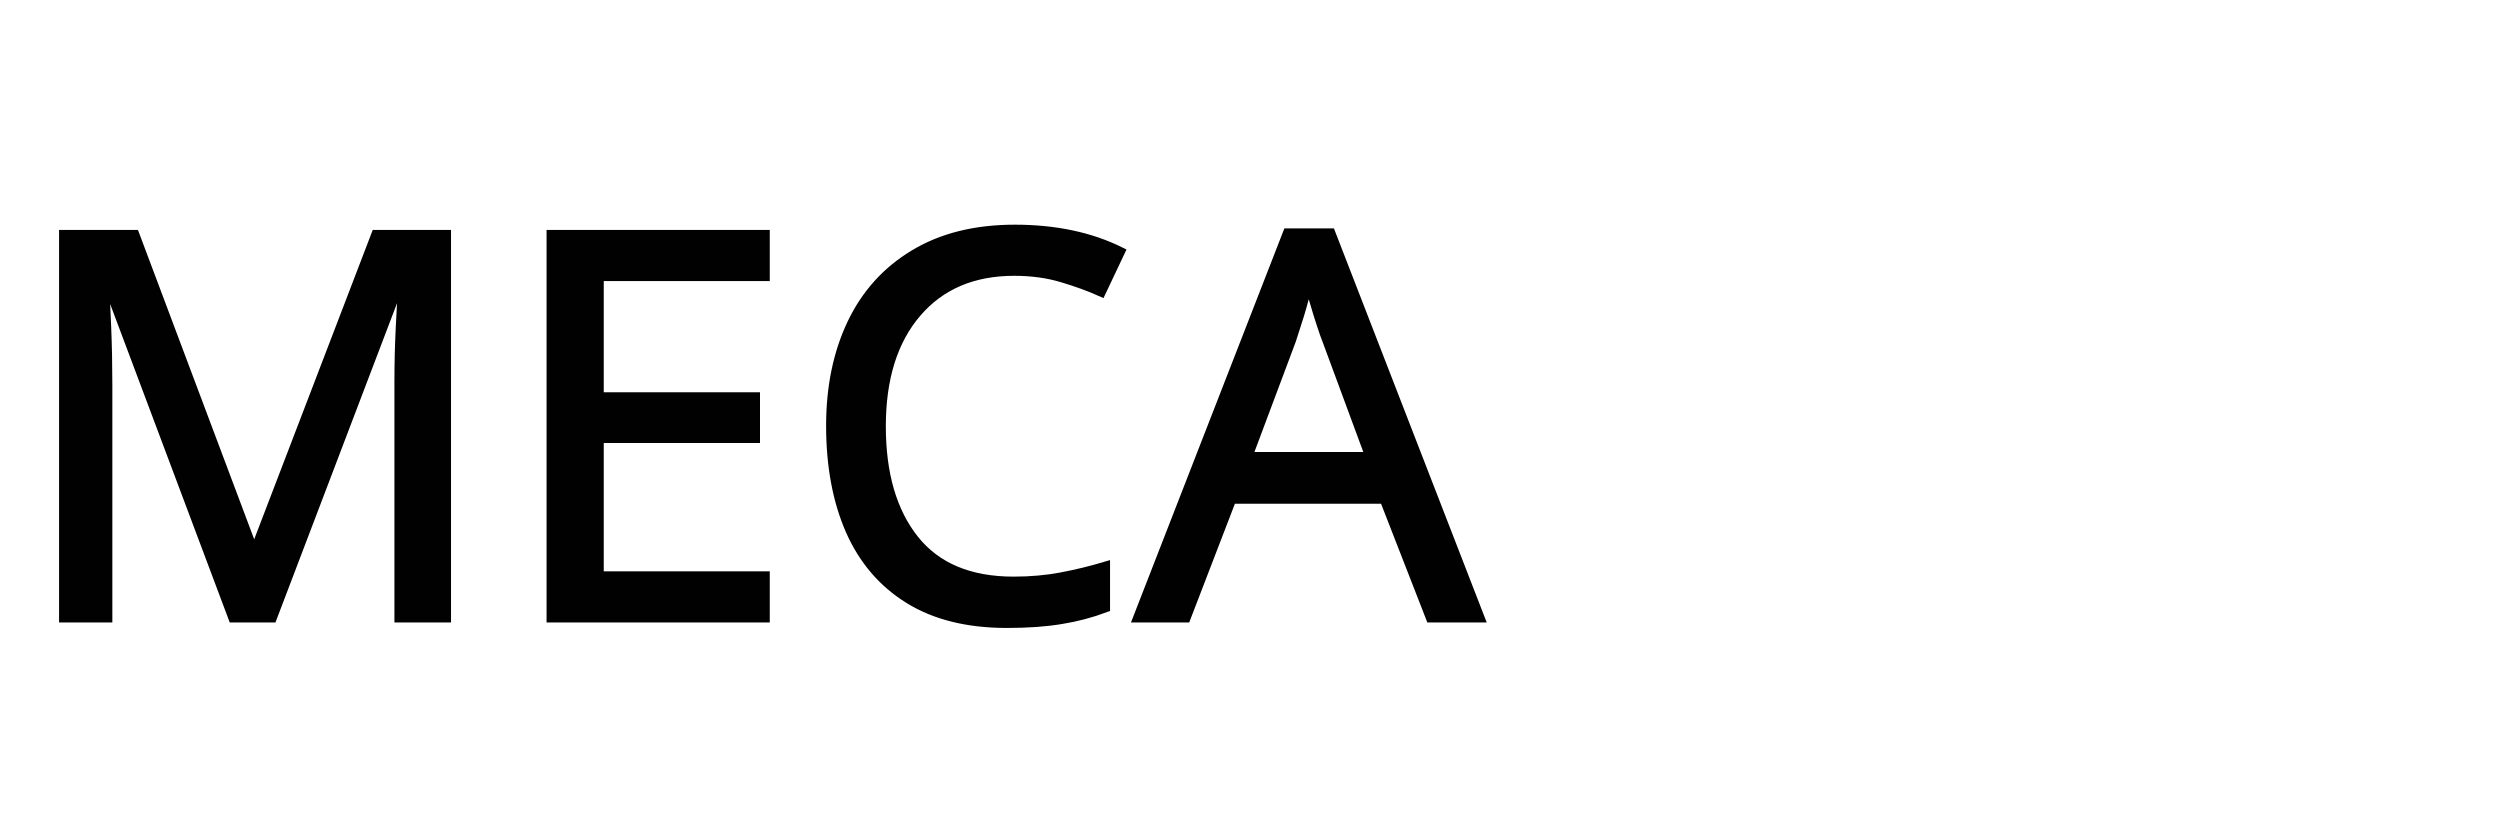
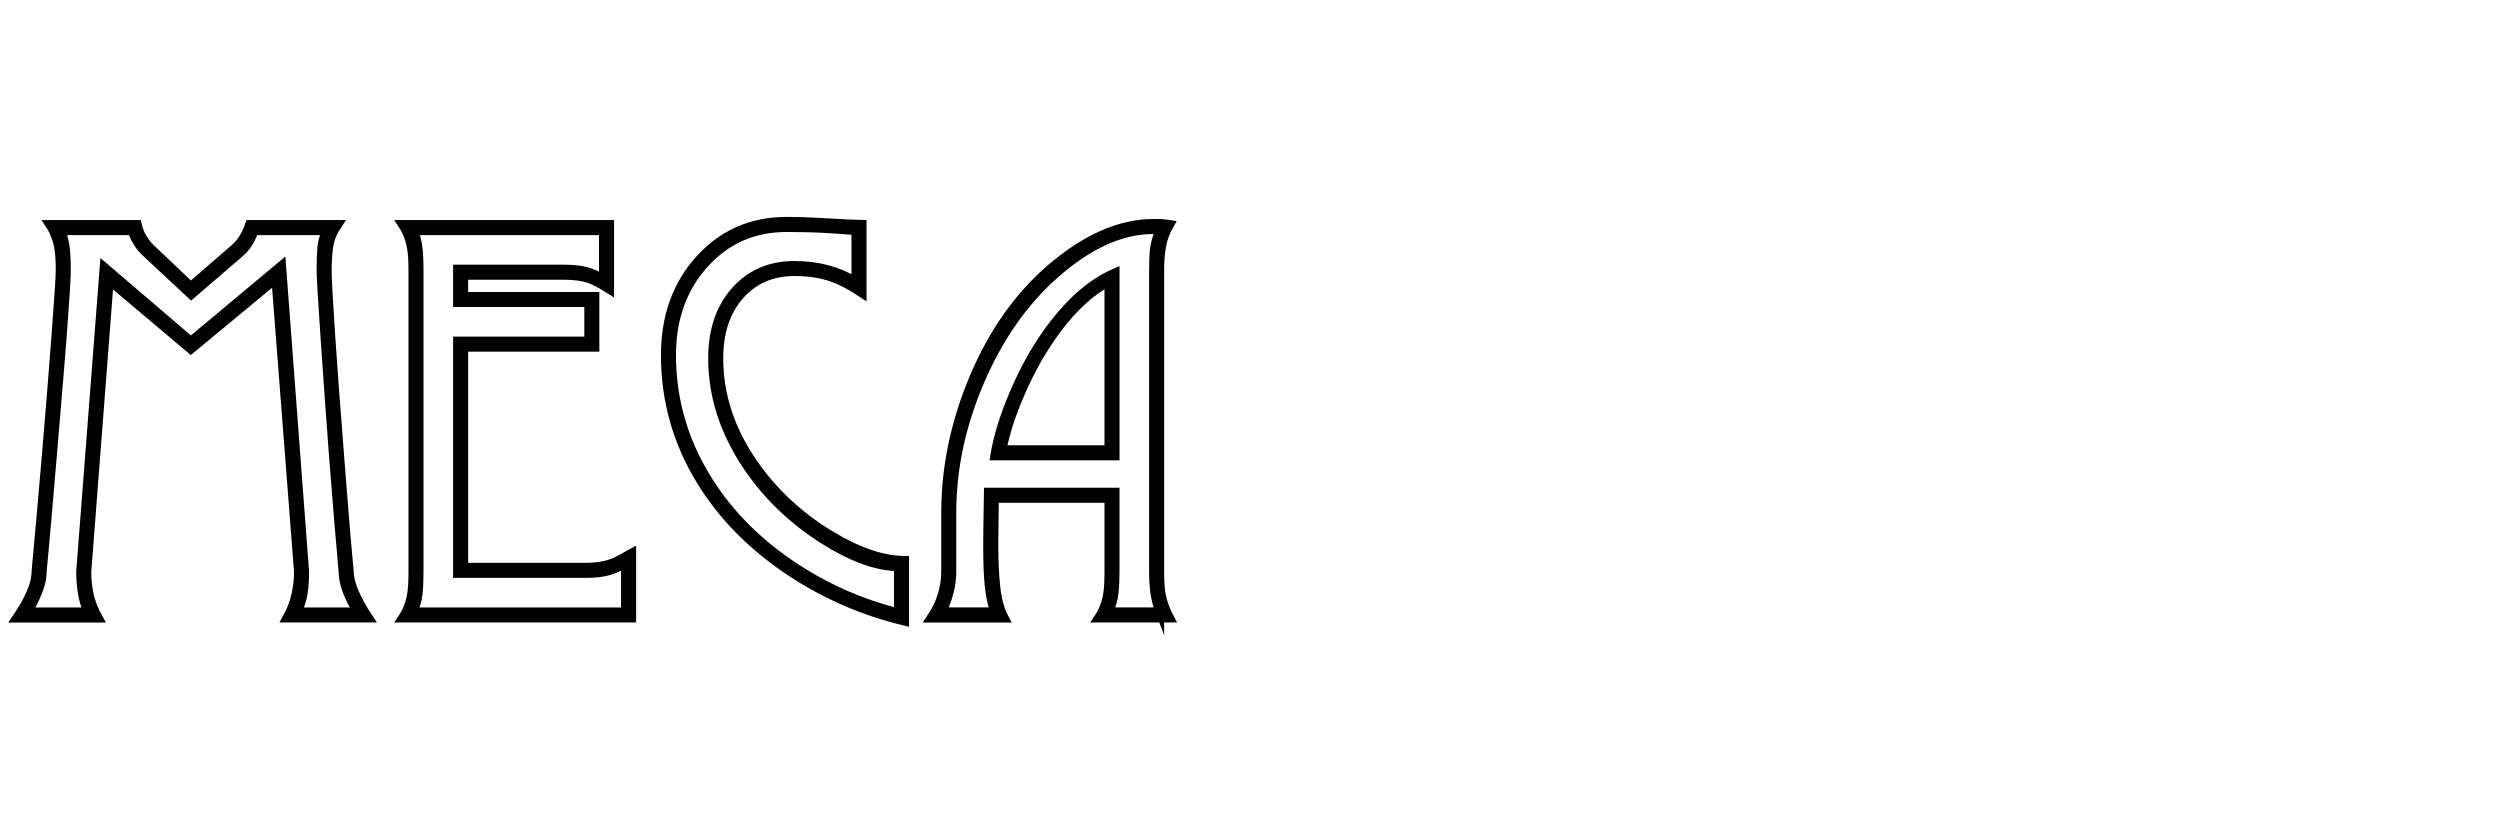
<svg xmlns="http://www.w3.org/2000/svg" version="1.1" id="Layer_1" x="0px" y="0px" width="200px" height="66px" viewBox="0 0 200 66" enable-background="new 0 0 200 66" xml:space="preserve">
-   <text transform="matrix(1 0 0 1 0.9033 49.4492)" fill="#010101" stroke="#010101" stroke-width="0.7" stroke-miterlimit="10" font-family="'Desdemona'" font-size="43">MECA</text>
+   <g enable-background="new    ">
+     <path fill="#010101" d="M29.5,49.449h-6.551c0.336-0.602,0.574-1.221,0.714-1.858c0.14-0.637,0.21-1.249,0.21-1.837l-1.81-23.432   l-6.799,5.627l-6.518-5.501L6.95,45.754c0,0.63,0.066,1.246,0.199,1.848c0.133,0.602,0.375,1.218,0.725,1.848H1.323   c0.49-0.714,0.871-1.386,1.145-2.016c0.272-0.63,0.409-1.204,0.409-1.722c0.238-2.548,0.504-5.543,0.798-8.986   s0.557-6.694,0.787-9.753c0.231-3.058,0.347-4.832,0.347-5.322c0-0.756-0.035-1.344-0.105-1.764   c-0.126-0.742-0.371-1.386-0.735-1.932h7.013c0.084,0.378,0.217,0.725,0.399,1.039c0.182,0.315,0.399,0.599,0.651,0.851   l3.233,3.065l3.485-3.023c0.532-0.448,0.938-1.092,1.218-1.932h7.055c-0.378,0.56-0.612,1.123-0.703,1.69   c-0.091,0.566-0.137,1.235-0.137,2.005c0,0.672,0.098,2.464,0.294,5.375c0.126,1.945,0.364,5.151,0.714,9.616   c0.294,3.863,0.546,6.887,0.756,9.07c0,0.49,0.14,1.057,0.42,1.7C28.646,48.057,29.024,48.735,29.5,49.449z M28.576,48.945   c-0.336-0.574-0.595-1.092-0.777-1.554c-0.238-0.616-0.357-1.162-0.357-1.638c-0.21-2.296-0.462-5.326-0.756-9.092   c-0.224-2.953-0.448-6.074-0.672-9.363c-0.224-3.29-0.336-5.173-0.336-5.648c0-0.798,0.021-1.421,0.063-1.869   c0.042-0.447,0.175-0.889,0.399-1.322h-5.795c-0.168,0.422-0.339,0.77-0.515,1.043c-0.175,0.274-0.421,0.545-0.74,0.812   l-3.795,3.264l-3.6-3.355c-0.252-0.224-0.474-0.486-0.662-0.787c-0.189-0.301-0.347-0.626-0.473-0.976H4.851   c0.154,0.294,0.27,0.683,0.347,1.165c0.077,0.483,0.115,1.158,0.115,2.026c0,0.616-0.112,2.4-0.336,5.354   c-0.07,0.98-0.336,4.192-0.798,9.638c-0.308,3.695-0.574,6.732-0.798,9.112c0,0.462-0.108,0.97-0.325,1.522   c-0.217,0.553-0.487,1.109-0.809,1.669h4.787c-0.21-0.448-0.36-0.952-0.451-1.512c-0.091-0.56-0.137-1.12-0.137-1.68l1.883-24.4   l6.939,5.938l7.263-6.065l1.846,24.527c0,0.63-0.039,1.193-0.115,1.69c-0.077,0.497-0.235,0.997-0.473,1.501H28.576z" />
+     <path fill="#010101" d="M50.538,49.449H32.188c0.378-0.56,0.623-1.197,0.735-1.91c0.07-0.42,0.105-1.016,0.105-1.785V21.65   c0-0.756-0.035-1.344-0.105-1.764c-0.126-0.742-0.371-1.386-0.735-1.932h16.587v5.207c-0.686-0.434-1.232-0.721-1.638-0.861   c-0.532-0.182-1.218-0.272-2.058-0.272h-7.979v1.68h10.498v4.073H37.101v17.595h9.742c0.924,0,1.714-0.14,2.373-0.42   c0.154-0.07,0.595-0.308,1.323-0.714V49.449z M50.034,48.945v-3.863c-0.49,0.28-0.962,0.482-1.417,0.609   c-0.455,0.125-1.047,0.188-1.774,0.188H36.597V27.277h10.498v-3.065H36.597v-2.688h8.482c0.756,0,1.361,0.063,1.816,0.188   c0.455,0.127,0.913,0.329,1.375,0.609v-3.863H33.069c0.154,0.294,0.27,0.683,0.347,1.165c0.077,0.483,0.115,1.158,0.115,2.026   v24.104c0,0.728-0.028,1.33-0.084,1.806c-0.056,0.476-0.196,0.938-0.42,1.386H50.034z" />
+     <path fill="#010101" d="M72.374,49.701c-3.317-0.798-6.376-2.128-9.175-3.989c-3.038-2.029-5.41-4.438-7.118-7.223   c-1.904-3.094-2.855-6.453-2.855-10.078c0-3.094,0.92-5.651,2.761-7.674c1.841-2.022,4.154-3.034,6.939-3.034   c0.826,0,1.603,0.021,2.331,0.062c2.184,0.127,3.422,0.189,3.716,0.189v5.501c-0.966-0.644-1.851-1.092-2.656-1.344   c-0.805-0.252-1.725-0.378-2.761-0.378c-1.806,0-3.265,0.634-4.378,1.9c-1.112,1.267-1.669,2.942-1.669,5.028   c0,2.953,0.924,5.76,2.771,8.419c1.596,2.296,3.625,4.192,6.089,5.69c2.253,1.372,4.255,2.058,6.005,2.058V49.701z M71.87,49.019   v-3.685c-1.708,0-3.703-0.721-5.984-2.162c-2.478-1.568-4.507-3.521-6.089-5.858c-1.862-2.758-2.792-5.641-2.792-8.65   c0-2.226,0.605-4.021,1.816-5.386c1.21-1.364,2.789-2.047,4.734-2.047c1.861,0,3.499,0.434,4.913,1.302v-4.073   c-0.952-0.084-1.851-0.146-2.698-0.189c-0.847-0.041-1.795-0.062-2.845-0.062c-2.646,0-4.84,0.969-6.582,2.907   c-1.743,1.938-2.614,4.369-2.614,7.293c0,3.471,0.91,6.71,2.729,9.718c1.638,2.715,3.891,5.052,6.761,7.011   C65.893,46.955,68.776,48.249,71.87,49.019z" />
+     <path fill="#010101" d="M93.58,49.449h-5.711c0.378-0.56,0.623-1.197,0.735-1.91c0.07-0.42,0.105-1.016,0.105-1.785v-5.879h-9.154   c0,0.378-0.007,0.979-0.021,1.806c-0.014,0.826-0.021,1.448-0.021,1.868c0,1.372,0.056,2.541,0.168,3.507   c0.112,0.966,0.336,1.764,0.672,2.394h-5.879c0.406-0.602,0.703-1.218,0.893-1.848c0.188-0.63,0.283-1.246,0.283-1.848v-4.745   c0-3.64,0.759-7.254,2.278-10.845c1.519-3.59,3.58-6.498,6.183-8.724c2.785-2.38,5.508-3.569,8.167-3.569c0.21,0,0.389,0,0.535,0   c0.147,0,0.402,0.028,0.767,0.084c-0.322,0.56-0.535,1.131-0.641,1.711c-0.104,0.581-0.157,1.2-0.157,1.858v24.229   c0,0.728,0.035,1.302,0.105,1.722C93.013,48.176,93.244,48.833,93.58,49.449z M92.782,48.945c-0.196-0.504-0.329-1.019-0.399-1.543   c-0.07-0.525-0.105-1.074-0.105-1.648V21.524c0-0.714,0.028-1.273,0.084-1.68c0.056-0.406,0.196-0.882,0.42-1.428l-0.63-0.042   c-2.506,0.028-5.088,1.211-7.748,3.549c-2.478,2.184-4.472,5.024-5.984,8.523c-1.512,3.5-2.268,7.021-2.268,10.562v4.745   c0,1.021-0.266,2.086-0.798,3.191h4.22c-0.224-0.63-0.375-1.354-0.452-2.173c-0.077-0.819-0.115-1.81-0.115-2.972   c0-0.713,0.011-1.627,0.031-2.739c0.021-1.113,0.032-1.677,0.032-1.69h10.141v6.383c0,0.644-0.028,1.211-0.084,1.701   c-0.056,0.489-0.196,0.986-0.42,1.49H92.782z M89.213,36.474h-9.637c0.238-1.498,0.75-3.163,1.536-4.997   c0.912-2.155,2.006-4.045,3.283-5.669c1.515-1.932,3.121-3.262,4.818-3.989V36.474z M88.709,35.97V22.532   c-1.459,0.784-2.841,2.051-4.146,3.8c-1.123,1.498-2.098,3.206-2.926,5.123c-0.702,1.61-1.193,3.115-1.473,4.515H88.709z" />
+   </g>
+   <g enable-background="new    ">
+     <path fill="none" stroke="#010101" stroke-width="0.7" stroke-miterlimit="10" d="M29.5,49.449h-6.551   c0.336-0.602,0.574-1.221,0.714-1.858c0.14-0.637,0.21-1.249,0.21-1.837l-1.81-23.432l-6.799,5.627l-6.518-5.501L6.95,45.754   c0,0.63,0.066,1.246,0.199,1.848c0.133,0.602,0.375,1.218,0.725,1.848H1.323c0.49-0.714,0.871-1.386,1.145-2.016   c0.272-0.63,0.409-1.204,0.409-1.722c0.238-2.548,0.504-5.543,0.798-8.986s0.557-6.694,0.787-9.753   c0.231-3.058,0.347-4.832,0.347-5.322c0-0.756-0.035-1.344-0.105-1.764c-0.126-0.742-0.371-1.386-0.735-1.932h7.013   c0.084,0.378,0.217,0.725,0.399,1.039c0.182,0.315,0.399,0.599,0.651,0.851l3.233,3.065l3.485-3.023   c0.532-0.448,0.938-1.092,1.218-1.932h7.055c-0.378,0.56-0.612,1.123-0.703,1.69c-0.091,0.566-0.137,1.235-0.137,2.005   c0,0.672,0.098,2.464,0.294,5.375c0.126,1.945,0.364,5.151,0.714,9.616c0.294,3.863,0.546,6.887,0.756,9.07   c0,0.49,0.14,1.057,0.42,1.7C28.646,48.057,29.024,48.735,29.5,49.449z M28.576,48.945c-0.336-0.574-0.595-1.092-0.777-1.554   c-0.238-0.616-0.357-1.162-0.357-1.638c-0.21-2.296-0.462-5.326-0.756-9.092c-0.224-2.953-0.448-6.074-0.672-9.363   c-0.224-3.29-0.336-5.173-0.336-5.648c0-0.798,0.021-1.421,0.063-1.869c0.042-0.447,0.175-0.889,0.399-1.322h-5.795   c-0.168,0.422-0.339,0.77-0.515,1.043c-0.175,0.274-0.421,0.545-0.74,0.812l-3.795,3.264l-3.6-3.355   c-0.252-0.224-0.474-0.486-0.662-0.787c-0.189-0.301-0.347-0.626-0.473-0.976H4.851c0.154,0.294,0.27,0.683,0.347,1.165   c0.077,0.483,0.115,1.158,0.115,2.026c0,0.616-0.112,2.4-0.336,5.354c-0.07,0.98-0.336,4.192-0.798,9.638   c-0.308,3.695-0.574,6.732-0.798,9.112c0,0.462-0.108,0.97-0.325,1.522c-0.217,0.553-0.487,1.109-0.809,1.669h4.787   c-0.21-0.448-0.36-0.952-0.451-1.512c-0.091-0.56-0.137-1.12-0.137-1.68l1.883-24.4l6.939,5.938l7.263-6.065l1.846,24.527   c0,0.63-0.039,1.193-0.115,1.69c-0.077,0.497-0.235,0.997-0.473,1.501H28.576z" />
+     <path fill="none" stroke="#010101" stroke-width="0.7" stroke-miterlimit="10" d="M50.538,49.449H32.188   c0.378-0.56,0.623-1.197,0.735-1.91c0.07-0.42,0.105-1.016,0.105-1.785V21.65c0-0.756-0.035-1.344-0.105-1.764   c-0.126-0.742-0.371-1.386-0.735-1.932h16.587v5.207c-0.686-0.434-1.232-0.721-1.638-0.861c-0.532-0.182-1.218-0.272-2.058-0.272   h-7.979v1.68h10.498v4.073H37.101v17.595h9.742c0.924,0,1.714-0.14,2.373-0.42c0.154-0.07,0.595-0.308,1.323-0.714V49.449z    M50.034,48.945v-3.863c-0.49,0.28-0.962,0.482-1.417,0.609c-0.455,0.125-1.047,0.188-1.774,0.188H36.597V27.277h10.498v-3.065   H36.597v-2.688h8.482c0.756,0,1.361,0.063,1.816,0.188c0.455,0.127,0.913,0.329,1.375,0.609v-3.863H33.069   c0.154,0.294,0.27,0.683,0.347,1.165c0.077,0.483,0.115,1.158,0.115,2.026v24.104c0,0.728-0.028,1.33-0.084,1.806   c-0.056,0.476-0.196,0.938-0.42,1.386H50.034z" />
+     <path fill="none" stroke="#010101" stroke-width="0.7" stroke-miterlimit="10" d="M72.374,49.701   c-3.317-0.798-6.376-2.128-9.175-3.989c-3.038-2.029-5.41-4.438-7.118-7.223c-1.904-3.094-2.855-6.453-2.855-10.078   c0-3.094,0.92-5.651,2.761-7.674c1.841-2.022,4.154-3.034,6.939-3.034c0.826,0,1.603,0.021,2.331,0.062   c2.184,0.127,3.422,0.189,3.716,0.189v5.501c-0.966-0.644-1.851-1.092-2.656-1.344c-0.805-0.252-1.725-0.378-2.761-0.378   c-1.806,0-3.265,0.634-4.378,1.9c-1.112,1.267-1.669,2.942-1.669,5.028c0,2.953,0.924,5.76,2.771,8.419   c1.596,2.296,3.625,4.192,6.089,5.69c2.253,1.372,4.255,2.058,6.005,2.058V49.701z M71.87,49.019v-3.685   c-1.708,0-3.703-0.721-5.984-2.162c-2.478-1.568-4.507-3.521-6.089-5.858c-1.862-2.758-2.792-5.641-2.792-8.65   c0-2.226,0.605-4.021,1.816-5.386c1.21-1.364,2.789-2.047,4.734-2.047c1.861,0,3.499,0.434,4.913,1.302v-4.073   c-0.952-0.084-1.851-0.146-2.698-0.189c-0.847-0.041-1.795-0.062-2.845-0.062c-2.646,0-4.84,0.969-6.582,2.907   c-1.743,1.938-2.614,4.369-2.614,7.293c0,3.471,0.91,6.71,2.729,9.718c1.638,2.715,3.891,5.052,6.761,7.011   C65.893,46.955,68.776,48.249,71.87,49.019z" />
+     <path fill="none" stroke="#010101" stroke-width="0.7" stroke-miterlimit="10" d="M93.58,49.449h-5.711   c0.378-0.56,0.623-1.197,0.735-1.91c0.07-0.42,0.105-1.016,0.105-1.785v-5.879h-9.154c0,0.378-0.007,0.979-0.021,1.806   c-0.014,0.826-0.021,1.448-0.021,1.868c0,1.372,0.056,2.541,0.168,3.507c0.112,0.966,0.336,1.764,0.672,2.394h-5.879   c0.406-0.602,0.703-1.218,0.893-1.848c0.188-0.63,0.283-1.246,0.283-1.848v-4.745c0-3.64,0.759-7.254,2.278-10.845   c1.519-3.59,3.58-6.498,6.183-8.724c2.785-2.38,5.508-3.569,8.167-3.569c0.21,0,0.389,0,0.535,0c0.147,0,0.402,0.028,0.767,0.084   c-0.322,0.56-0.535,1.131-0.641,1.711c-0.104,0.581-0.157,1.2-0.157,1.858v24.229c0,0.728,0.035,1.302,0.105,1.722   C93.013,48.176,93.244,48.833,93.58,49.449z M92.782,48.945c-0.196-0.504-0.329-1.019-0.399-1.543   c-0.07-0.525-0.105-1.074-0.105-1.648V21.524c0-0.714,0.028-1.273,0.084-1.68c0.056-0.406,0.196-0.882,0.42-1.428l-0.63-0.042   c-2.506,0.028-5.088,1.211-7.748,3.549c-2.478,2.184-4.472,5.024-5.984,8.523c-1.512,3.5-2.268,7.021-2.268,10.562v4.745   c0,1.021-0.266,2.086-0.798,3.191h4.22c-0.224-0.63-0.375-1.354-0.452-2.173c-0.077-0.819-0.115-1.81-0.115-2.972   c0-0.713,0.011-1.627,0.031-2.739c0.021-1.113,0.032-1.677,0.032-1.69h10.141v6.383c0,0.644-0.028,1.211-0.084,1.701   c-0.056,0.489-0.196,0.986-0.42,1.49H92.782z M89.213,36.474h-9.637c0.238-1.498,0.75-3.163,1.536-4.997   c0.912-2.155,2.006-4.045,3.283-5.669c1.515-1.932,3.121-3.262,4.818-3.989V36.474z M88.709,35.97V22.532   c-1.459,0.784-2.841,2.051-4.146,3.8c-1.123,1.498-2.098,3.206-2.926,5.123c-0.702,1.61-1.193,3.115-1.473,4.515H88.709z" />
+   </g>
</svg>
